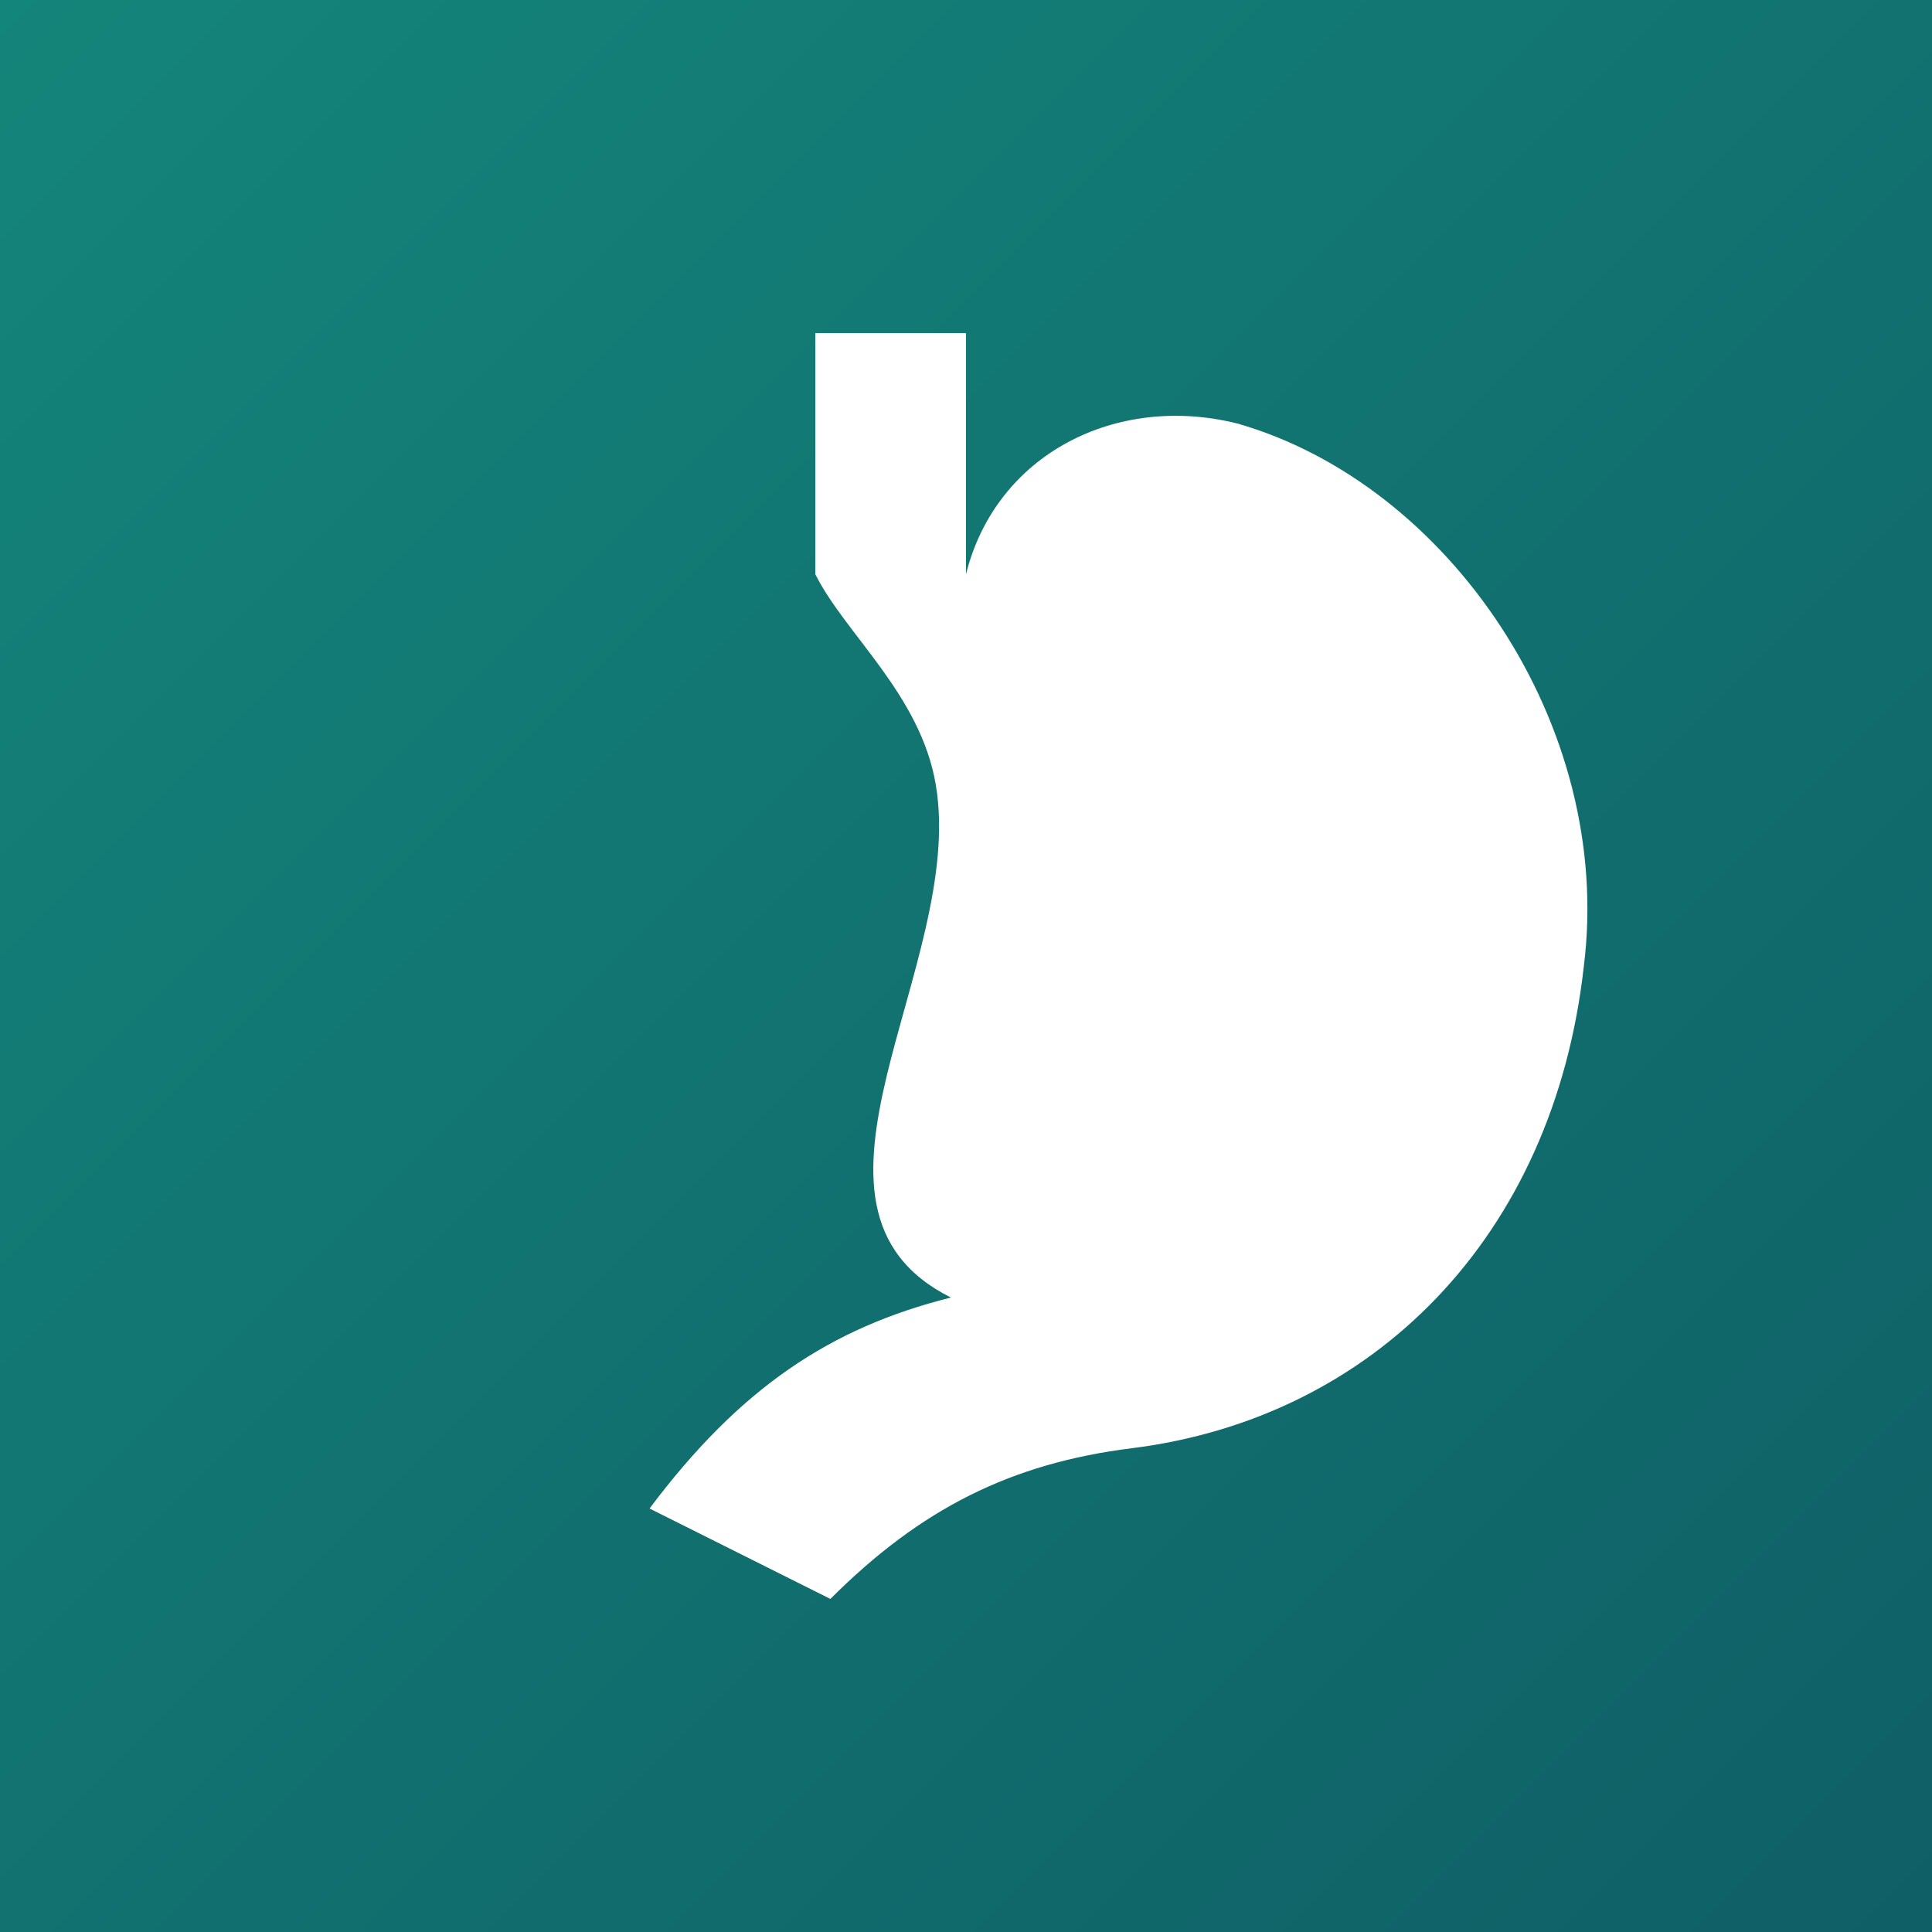
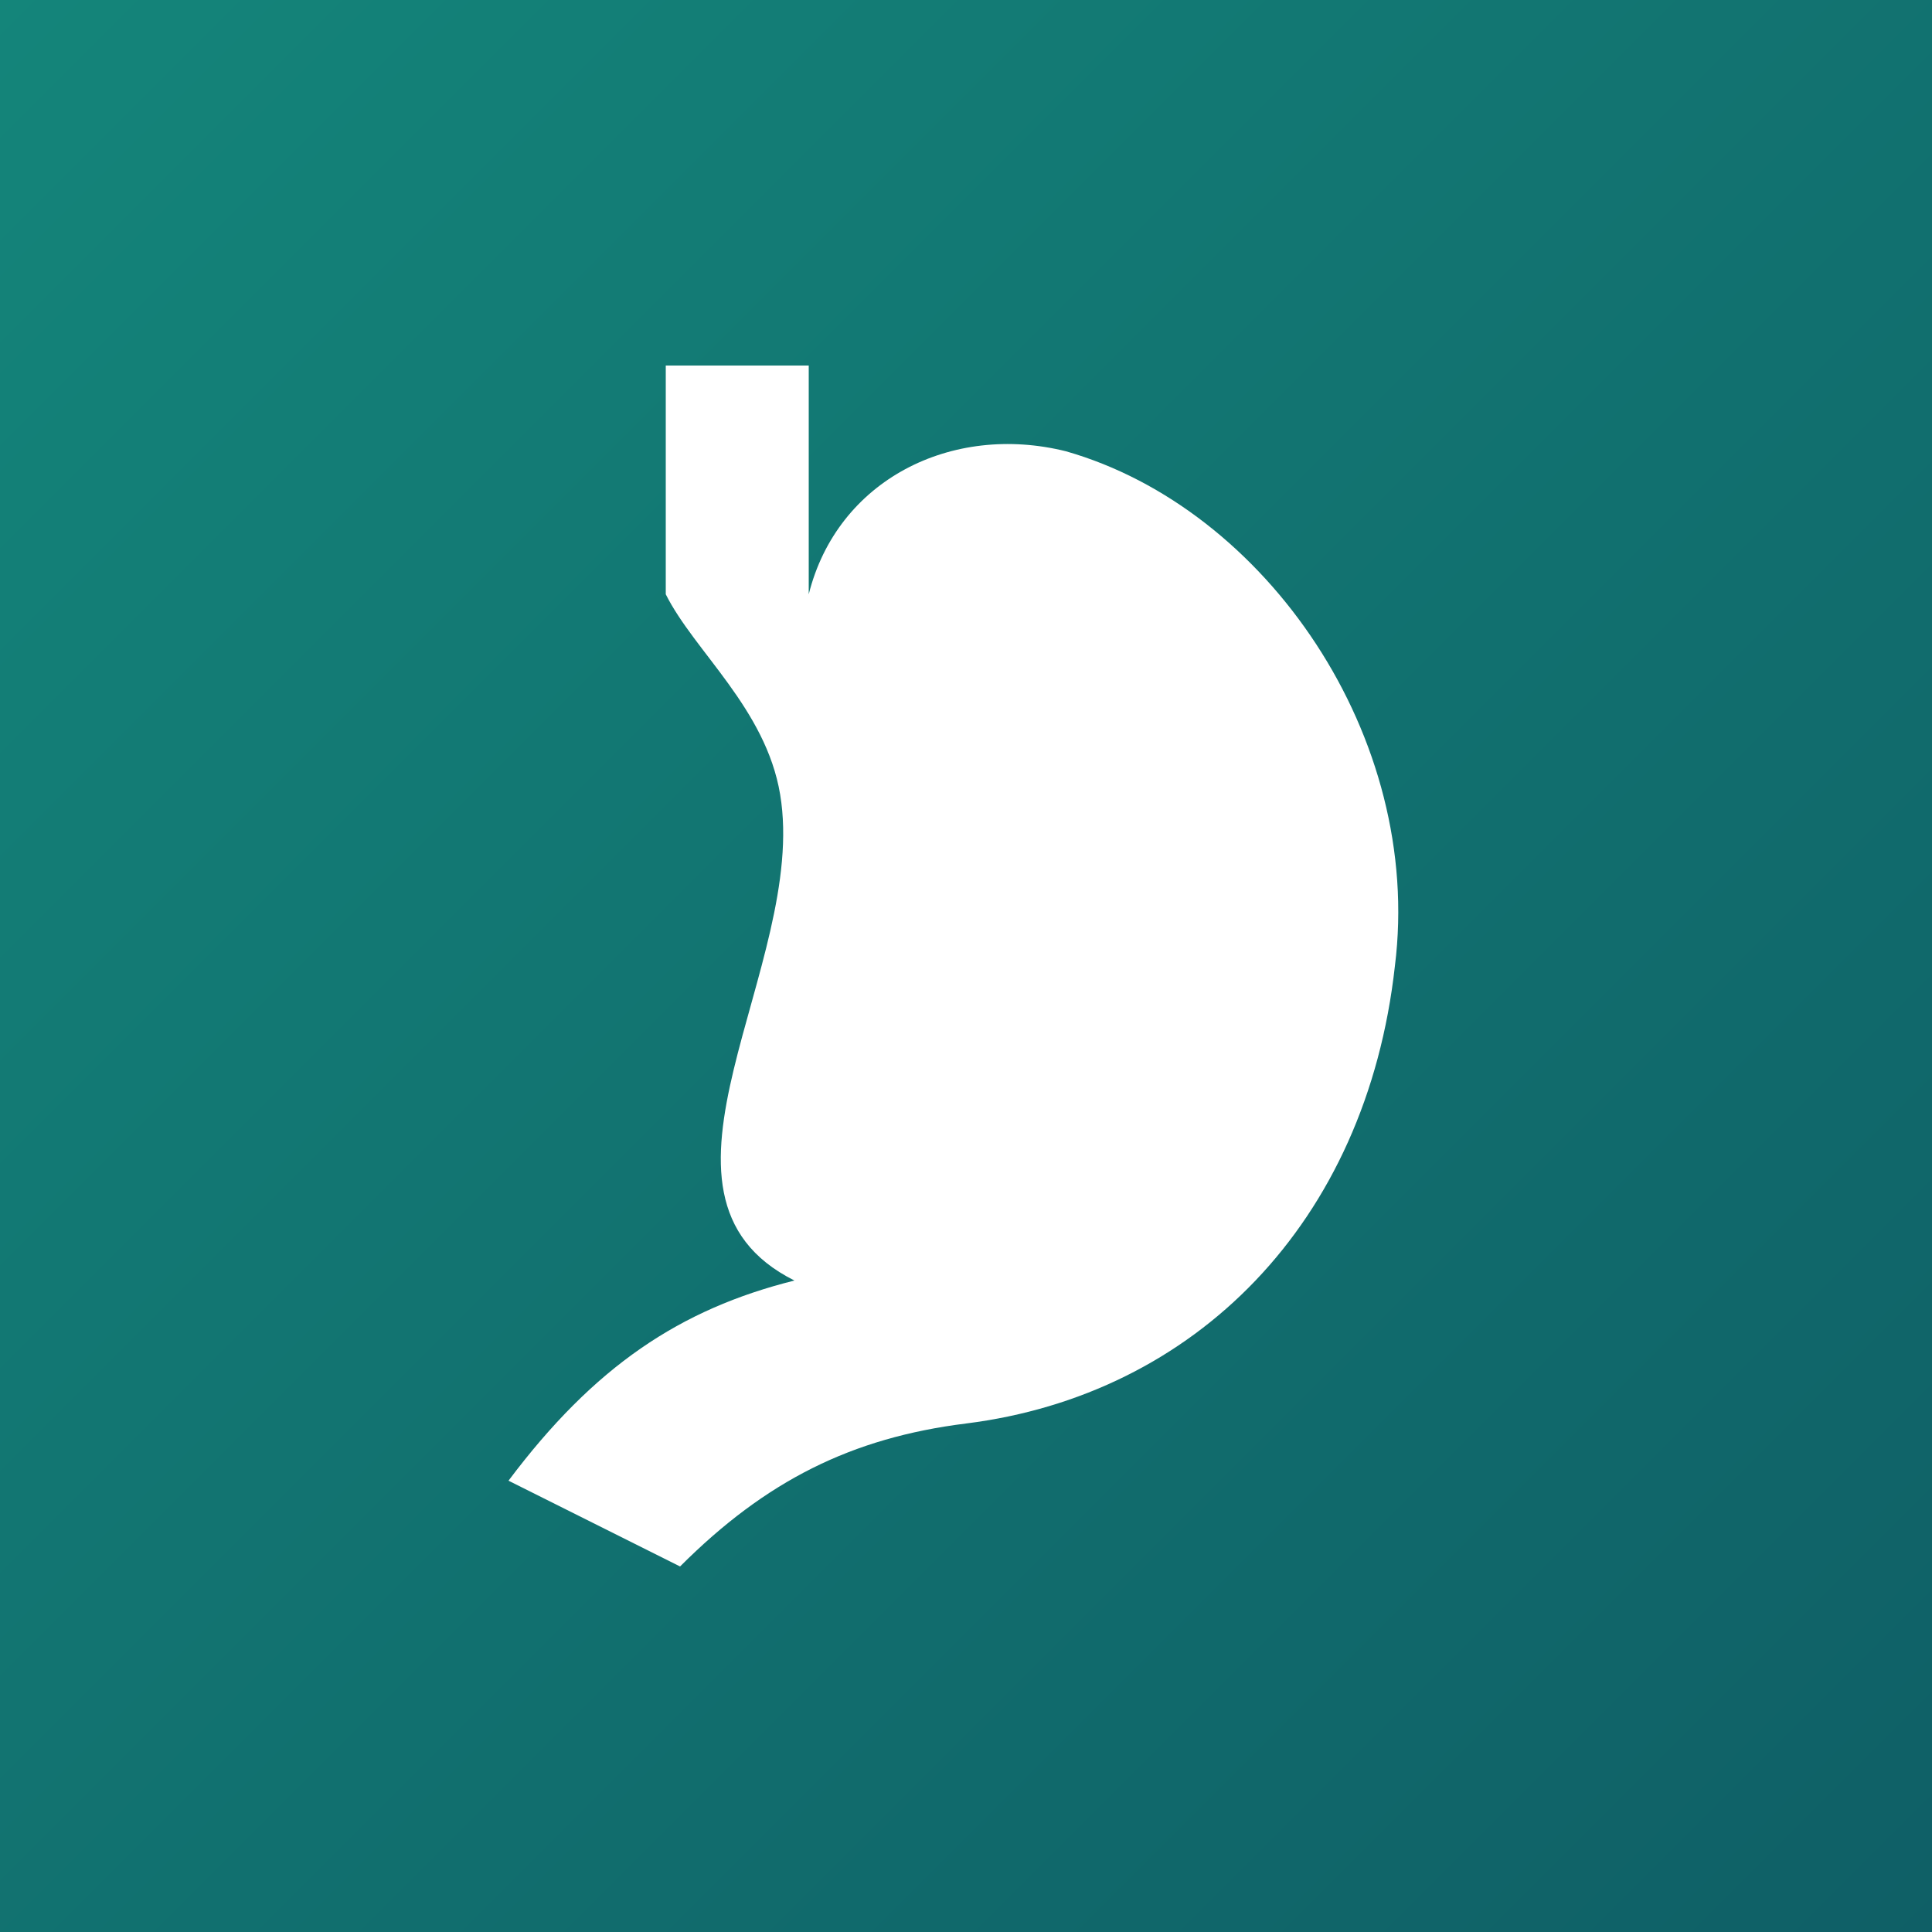
<svg xmlns="http://www.w3.org/2000/svg" viewBox="0 0 100 100">
  <defs>
    <linearGradient id="bg" x1="0" y1="0" x2="1" y2="1">
      <stop offset="0" stop-color="#14857a" />
      <stop offset="1" stop-color="#0f5f66" />
    </linearGradient>
  </defs>
  <rect width="100" height="100" fill="url(#bg)" />
-   <g transform="translate(50 50) scale(0.78) translate(-50 -50)">
+   <g transform="translate(50 50) scale(0.74) translate(-61 -50)">
    <path fill="#ffffff" d="M40 8 H50 V24 C52 16 60 12 68 14 C82 18 93 34 91 50 C89 68 77 80 61 82 C53 83 47 86 41 92 L29 86 C35 78 41 74 49 72 C37 66 50 50 48 38 C47 32 42 28 40 24 Z" />
  </g>
</svg>
